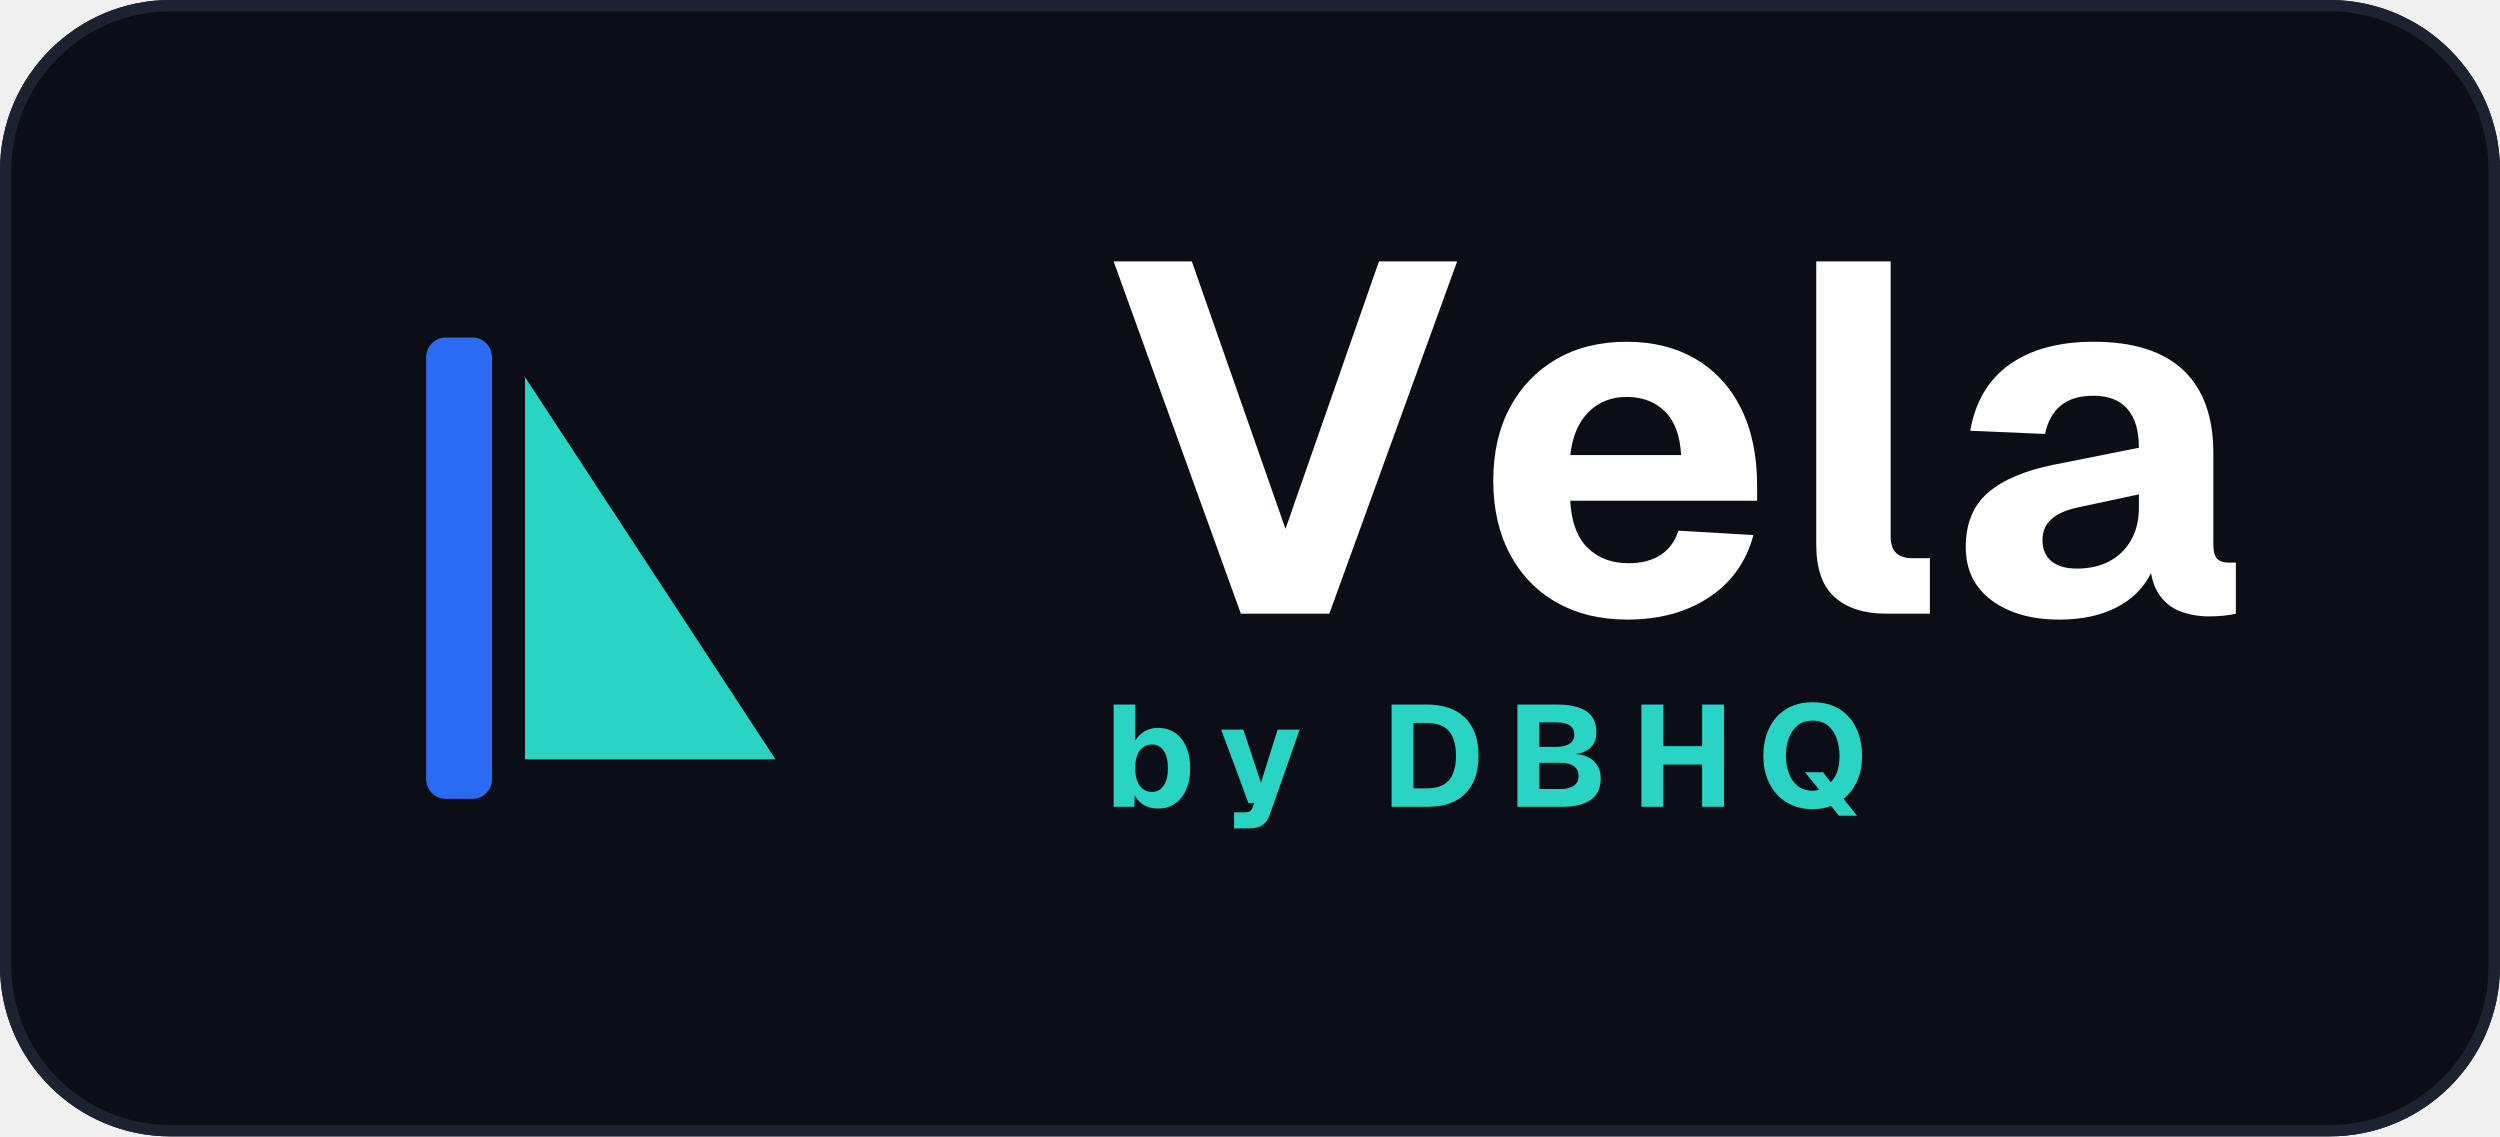
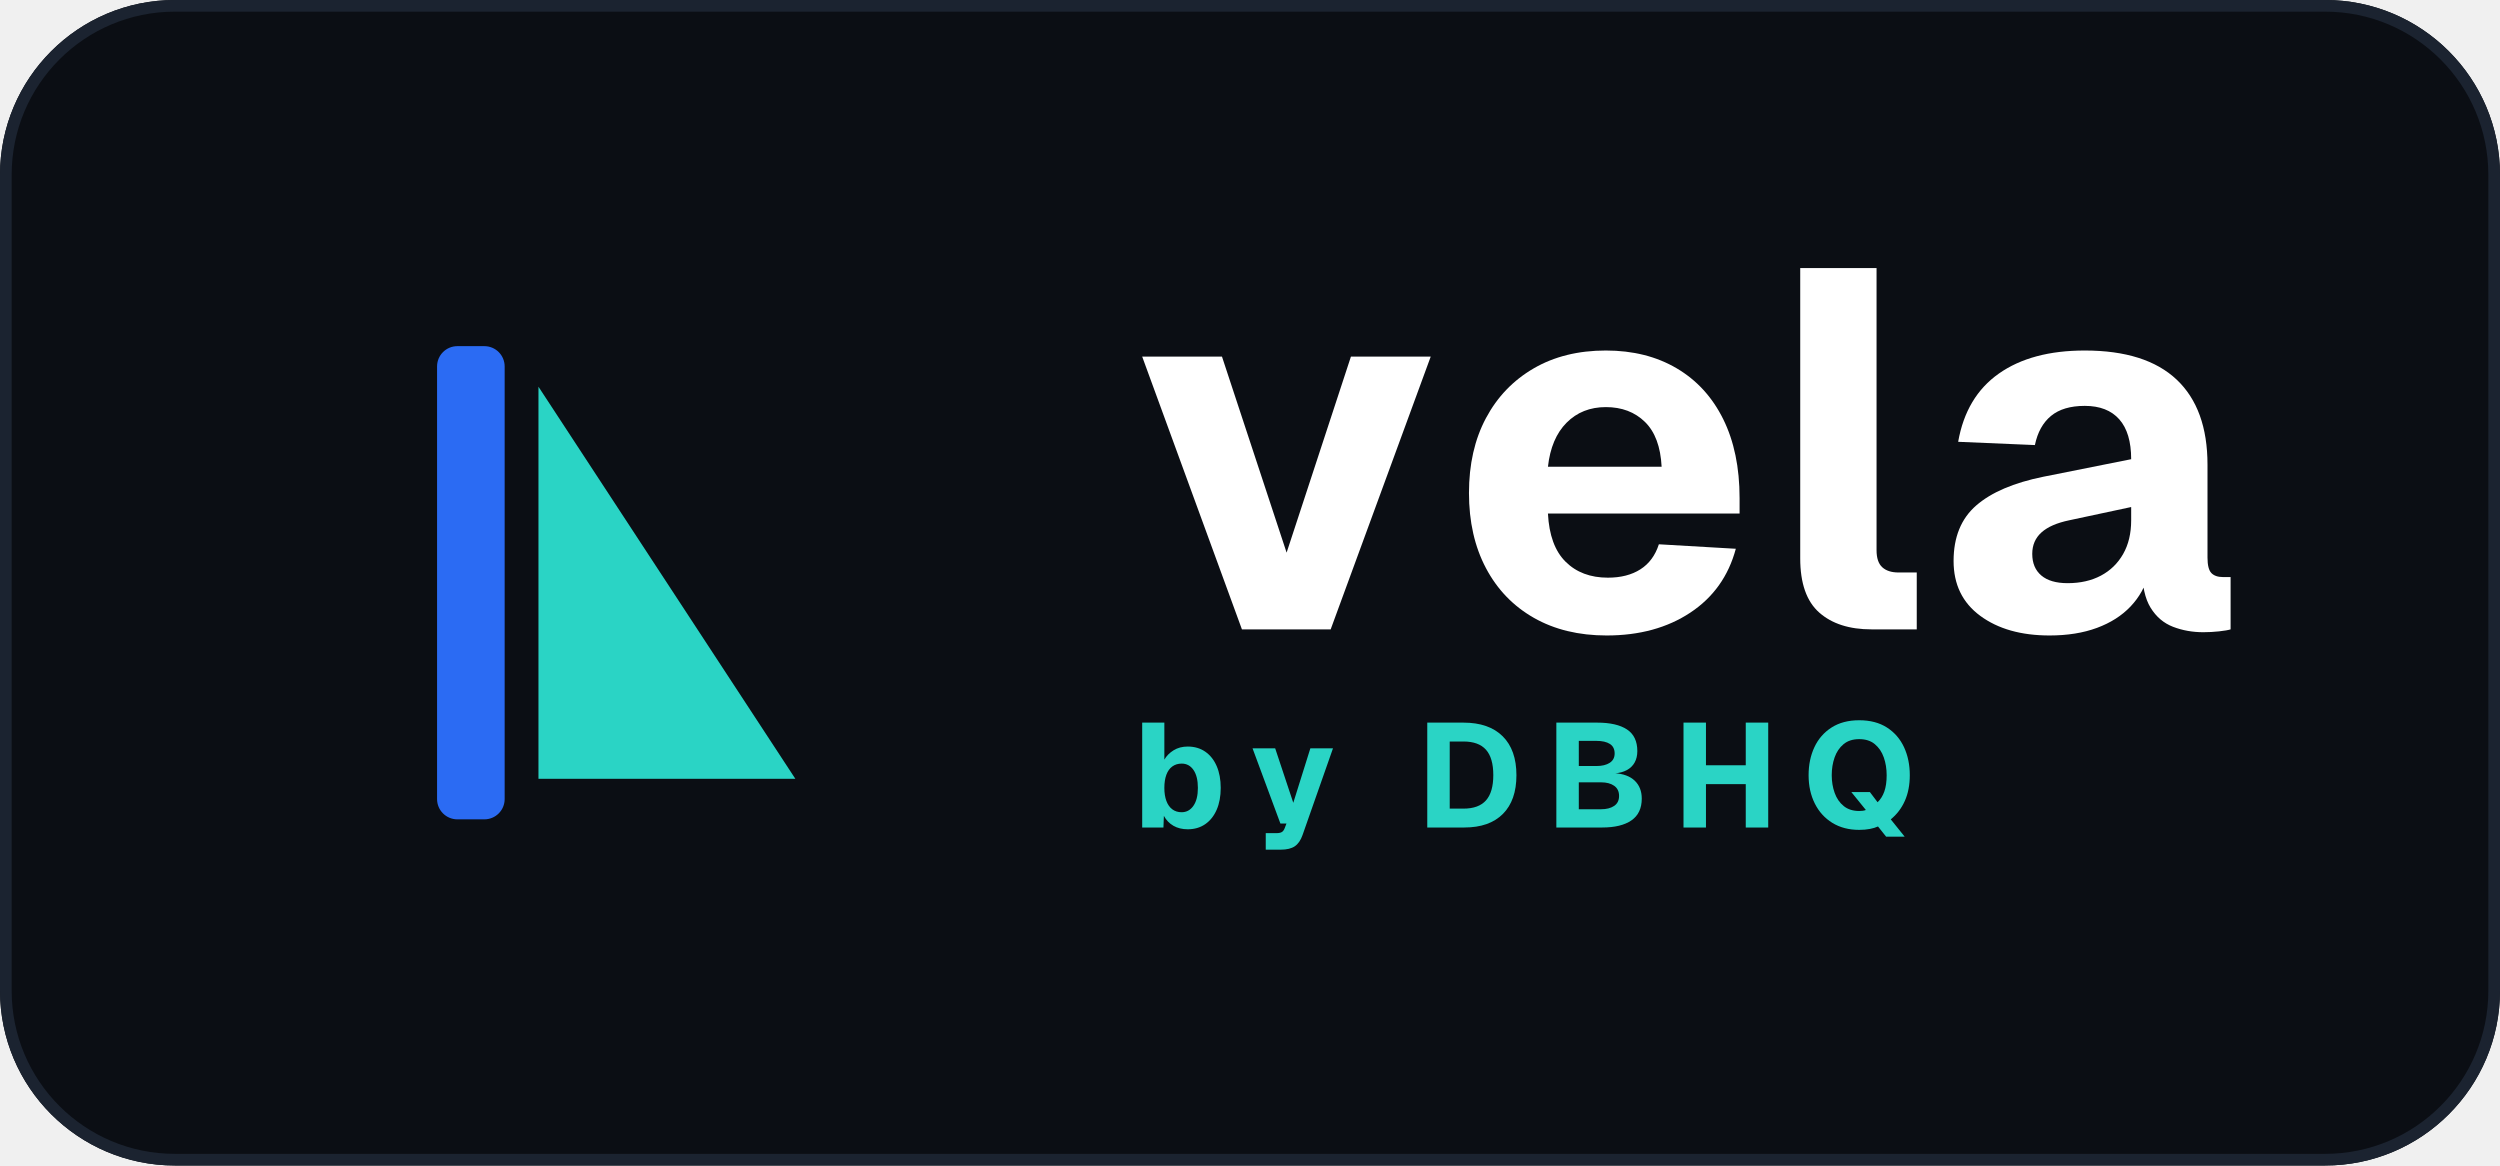
- <svg xmlns="http://www.w3.org/2000/svg" width="440" height="200" viewBox="0 0 440 200">
-   <rect width="440" height="200" rx="30" fill="#0B0E14" />
-   <rect x="1" y="1" width="438" height="198" rx="29" fill="none" stroke="#1B2330" stroke-width="2" />
+ <svg xmlns="http://www.w3.org/2000/svg" width="429" height="200" viewBox="0 0 429 200">
+   <rect width="429" height="200" rx="30" fill="#0B0E14" />
+   <rect x="1" y="1" width="427" height="198" rx="29" fill="none" stroke="#1B2330" stroke-width="2" />
  <g transform="translate(46,42.0) scale(0.58)">
    <rect x="50" y="30" width="20" height="140" rx="6" fill="#2B6BF3" />
    <path d="M80,42 L80,158 L156,158 Z" fill="#2AD4C5" />
  </g>
  <g transform="translate(196,108)">
-     <g fill="#FFFFFF" transform="translate(-1.642,0) scale(0.08732,-0.08732)">
+     <g fill="#FFFFFF" transform="translate(-1.816,0) scale(0.08732,-0.08732)">
      <g transform="translate(0.00,0)">
-         <path d="M275.2 0 18.8 710H176.397L365.199 170.797L553.6 710H711.197L453.597 0Z" />
+         <path d="M216.8 0 20.8 536H177.597L304.599 150.797L431 536H587.797L391.197 0Z" />
      </g>
-       <g transform="translate(747.18,0)">
+       <g transform="translate(626.18,0)">
        <path d="M307.399 -12Q225.199 -12 164.4 22.6Q103.6 57.2 70.2 120.3Q36.8 183.4 36.8 268Q36.8 352.6 70.2 415.2Q103.6 477.8 164 512.9Q224.399 548 305.799 548Q385.599 548 444.898 513.1Q504.198 478.2 536.398 413.2Q568.598 348.2 568.598 258V227.6H191.998Q195.198 164.2 226.698 132.899Q258.198 101.599 309.799 101.599Q348 101.599 373.7 117.999Q399.4 134.399 410 167.2L561.198 158.4Q539.598 77.8 471.798 32.9Q403.999 -12 307.399 -12ZM191.998 319.6H415.4Q412.4 378.6 382.6 407.701Q352.8 436.801 305.799 436.801Q259.198 436.801 228.698 406.201Q198.198 375.6 191.998 319.6Z" />
      </g>
-       <g transform="translate(1369.35,0)">
+       <g transform="translate(1248.35,0)">
        <path d="M205.599 0Q140.4 0 103 33Q65.601 65.999 65.601 139.598V710H215.598V155.598Q215.598 132.398 226.798 122.098Q237.998 111.798 258.797 111.798H294.598V0Z" />
      </g>
-       <g transform="translate(1699.53,0)">
+       <g transform="translate(1578.53,0)">
        <path d="M225.4 -12Q141.6 -12 89.2 26.6Q36.8 65.2 36.8 134.4Q36.8 204.8 81.3 243.5Q125.8 282.2 213.4 300L385.801 334.4Q385.801 386.4 362.4 412.801Q339 439.201 294.599 439.201Q252.199 439.201 228.298 419.501Q204.398 399.801 196.598 362.2L45.8 368.6Q61.4 457.4 125.8 502.7Q190.2 548 294.599 548Q414.598 548 475.198 490.8Q535.798 433.6 535.798 323.6V141.199Q535.798 118.399 543.498 110.599Q551.198 102.799 566.198 102.799H581.198V0Q574.198 -2.2 558.598 -3.9Q542.999 -5.6 527.599 -5.6Q495.799 -5.6 468.199 5Q440.599 15.6 423.999 42.5Q407.4 69.4 407.4 118.4L419.8 108Q410.4 72.2 384.6 45Q358.8 17.8 318.5 2.9Q278.2 -12 225.4 -12ZM260.999 90.799Q298.399 90.799 326.3 105.599Q354.2 120.399 370 148.1Q385.801 175.8 385.801 214.4V240.401L264.198 214.4Q227.598 206.8 209.498 190.5Q191.398 174.2 191.398 148.4Q191.398 120.999 209.198 105.899Q226.998 90.799 260.999 90.799Z" />
      </g>
    </g>
  </g>
  <g transform="translate(196,142)">
    <g fill="#2AD4C5" transform="translate(-1.663,0) scale(0.02535,-0.02535)">
      <g transform="translate(0.00,0)">
        <path d="M373.998 -12Q317.798 -12 276.598 11.9Q235.398 35.8 212.398 78.8L209.398 0H65.601V710H215.598V459.6Q237.398 497.4 278.198 522.7Q318.998 548 373.998 548Q442.198 548 492.298 513.4Q542.398 478.8 569.798 415.9Q597.198 353 597.198 268Q597.198 183 569.798 120.1Q542.398 57.2 492.298 22.6Q442.198 -12 373.998 -12ZM332.399 103.399Q382 103.399 412.3 146.799Q442.601 190.199 442.601 268Q442.601 346.2 412.9 389.401Q383.2 432.601 333.199 432.601Q296.199 432.601 269.599 413.301Q242.998 394.001 229.298 357.201Q215.598 320.4 215.598 268Q215.598 217 229.298 179.999Q242.998 142.999 269.399 123.199Q295.799 103.399 332.399 103.399Z" />
      </g>
      <g transform="translate(791.78,0)">
        <path d="M110.2 -150V-38.202H181.399Q206.999 -38.202 219.299 -30.602Q231.599 -23.001 238.599 -4.001L250.4 26.799H209.4L20.8 536H173.998L296.599 167.197L412.2 536H565.398L359.398 -50.801Q340.798 -104 306.898 -127Q272.998 -150 212.198 -150Z" />
      </g>
      <g transform="translate(1535.56,0)">
        <path d="" />
      </g>
      <g transform="translate(1921.33,0)">
        <path d="M74.001 0V710H318.6Q491.599 710 584.599 617.5Q677.599 525 677.599 354Q677.599 184 586.099 92.0Q494.599 0 324.6 0ZM225.998 127.798H318.6Q422.001 127.798 471.501 183.599Q521.002 239.399 521.002 354.6Q521.002 470.601 471.501 526.401Q422.001 582.202 318.6 582.202H225.998Z" />
      </g>
      <g transform="translate(2795.11,0)">
        <path d="M74.001 0V710H350.399Q482.399 710 552.299 663.7Q622.199 617.4 622.199 517.2Q622.199 473 604.299 440.4Q586.398 407.8 551.798 388.9Q517.198 370 467.998 366.4L467.598 367.6Q557.398 362.2 604.798 316.7Q652.199 271.2 652.199 195.6Q652.199 96.8 582.599 48.4Q512.999 0 384.4 0ZM225.998 123.598H376.6Q431.601 123.598 465.101 146.099Q498.601 168.599 498.601 213.799Q498.601 259 465.401 282.4Q432.201 305.801 376.6 305.801H225.998ZM225.998 416.199H345.6Q402 416.199 435.301 437.9Q468.601 459.6 468.601 501.201Q468.601 545.201 436.201 565.801Q403.801 586.402 345.6 586.402H225.998Z" />
      </g>
      <g transform="translate(3655.89,0)">
        <path d="M74.001 0V710H225.998V373.4L158.599 421.199H562.801L495.402 373.4V710H647.399V0H495.402V340.6L562.801 293.401H158.599L225.998 340.6V0Z" />
      </g>
      <g transform="translate(4534.67,0)">
        <path d="M566.599 -61.8 511.799 7Q488.999 -3.6 456.399 -9.8Q423.799 -16 384.599 -16Q279.599 -16 202.7 31.4Q125.8 78.8 83.9 162.5Q42 246.2 42 354Q42 459.8 81.3 543.8Q120.6 627.8 197.4 676.9Q274.2 726 384.599 726Q495.799 726 572.299 676.9Q648.799 627.8 687.898 543.8Q726.998 459.8 726.998 354Q726.998 255.4 693.498 180.3Q659.998 105.199 598.198 55.199L692.198 -61.8ZM384.599 111.798Q398.2 111.798 409.2 113.398Q420.2 114.998 429.6 118.598L331.4 239.799H456.999L509 170.997Q538.8 199.198 554.601 243.699Q570.401 288.199 570.401 354Q570.401 419.201 550.901 474.601Q531.401 530.001 490.4 564.102Q449.4 598.202 384.599 598.202Q319.799 598.202 278.698 564.102Q237.598 530.001 218.098 474.601Q198.597 419.201 198.597 354Q198.597 289.799 218.398 234.399Q238.198 178.999 279.498 145.398Q320.799 111.798 384.599 111.798Z" />
      </g>
    </g>
  </g>
</svg>
